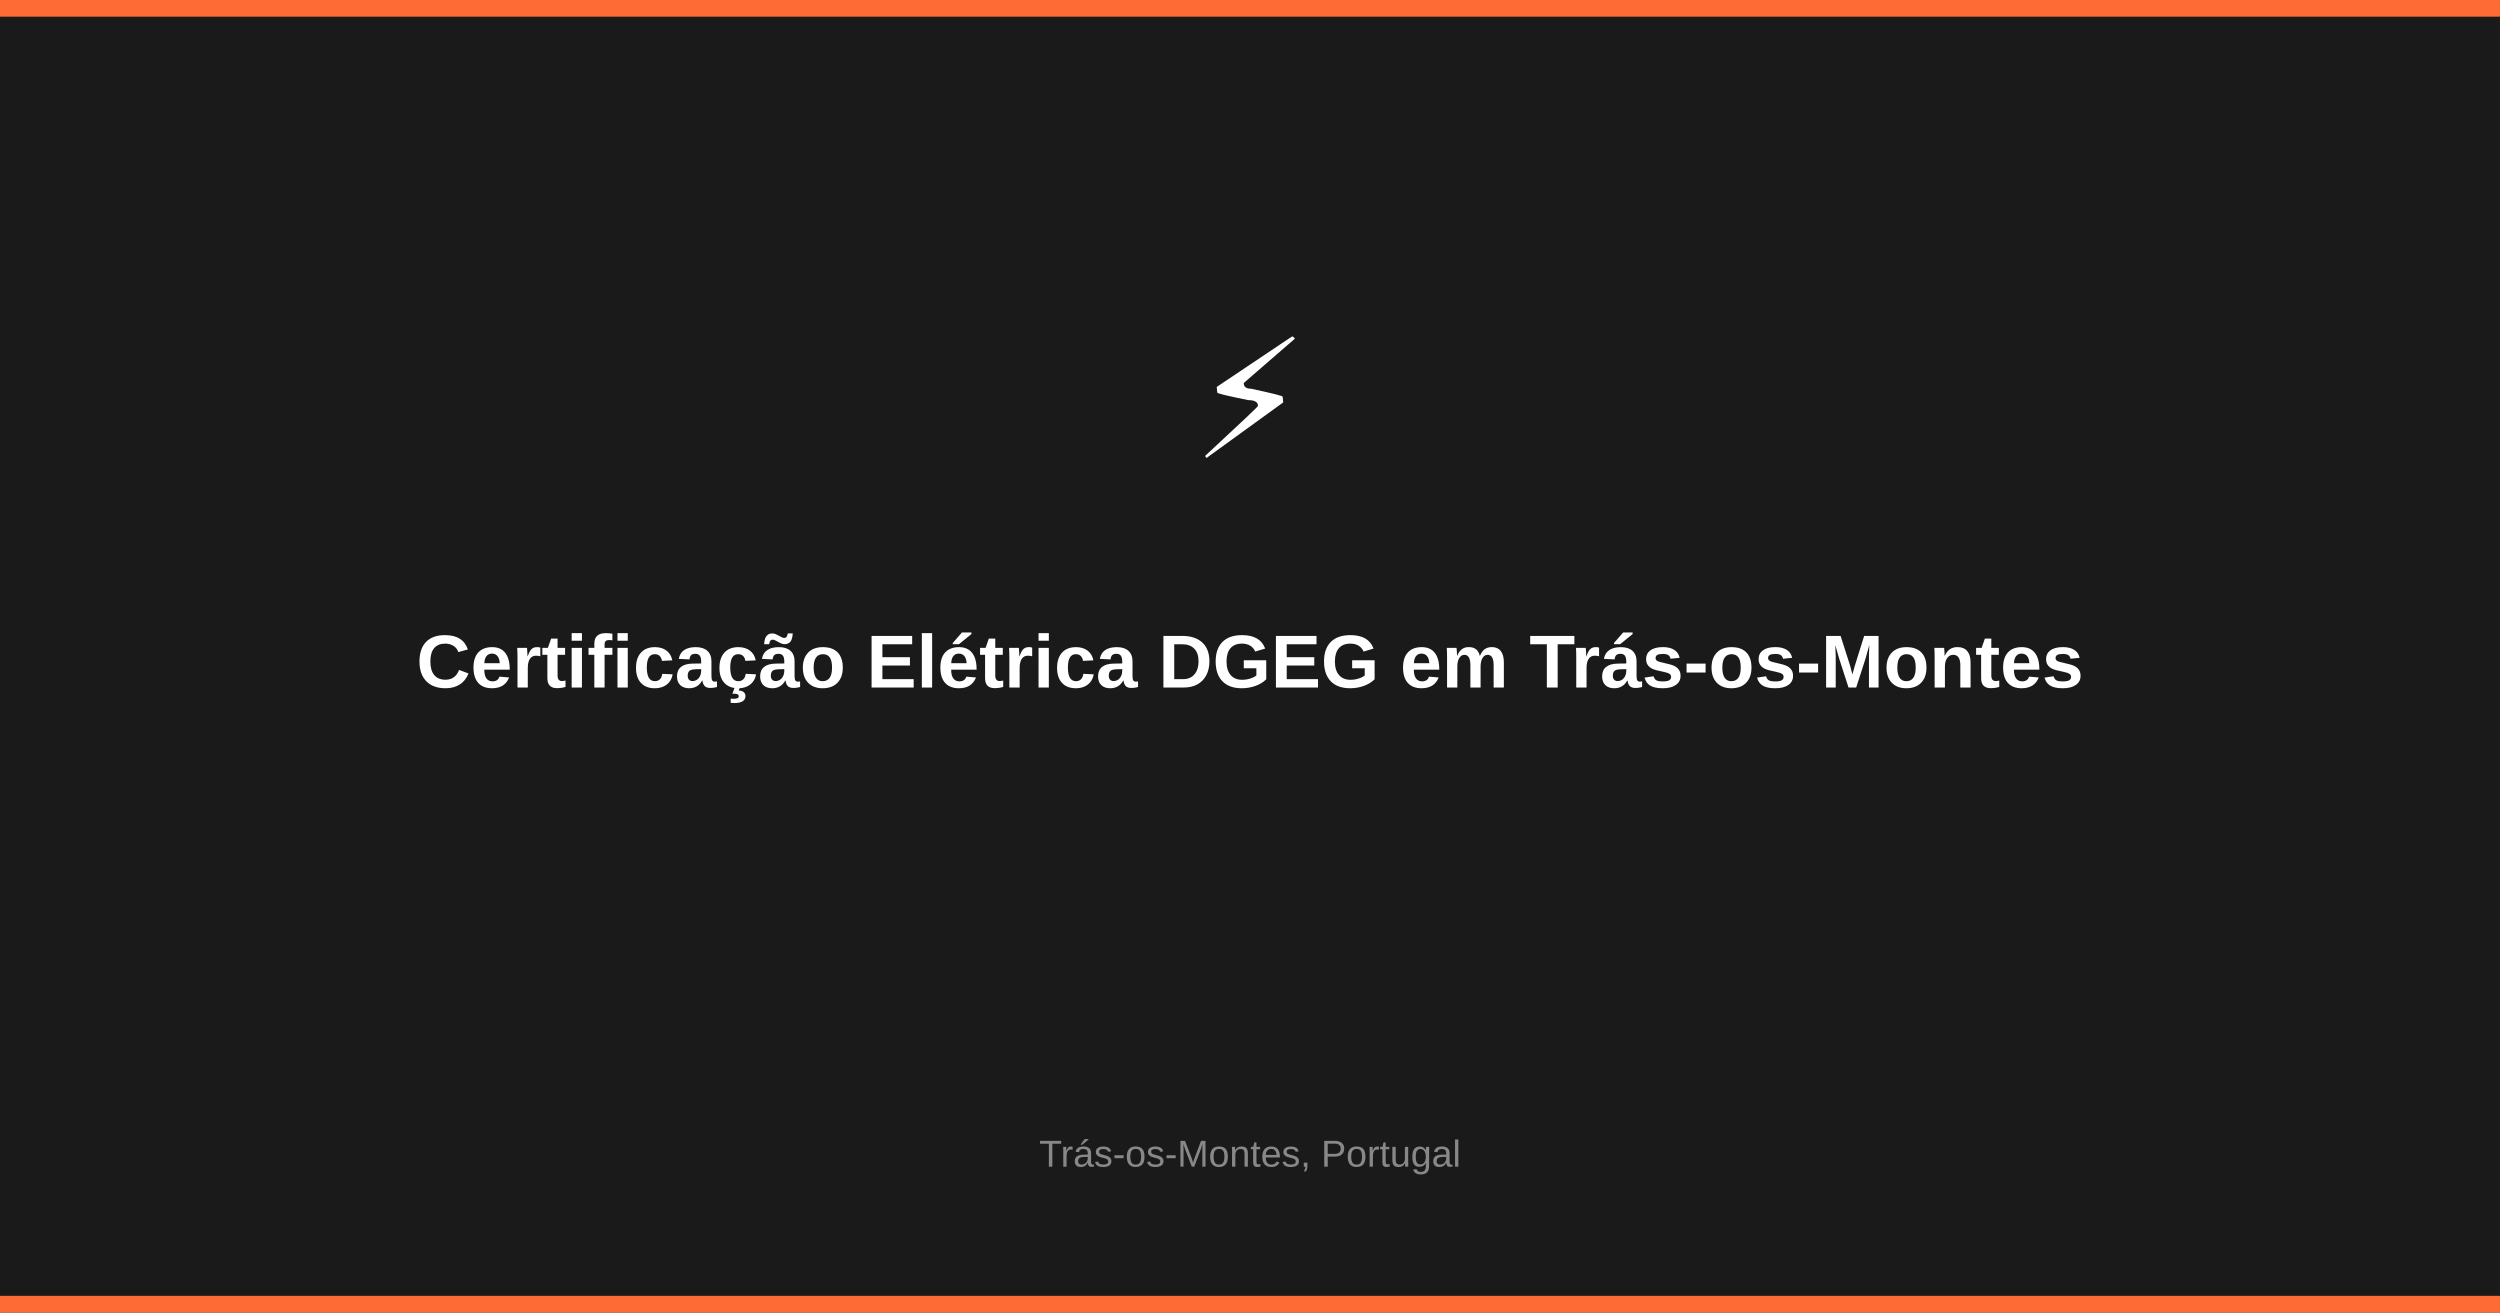
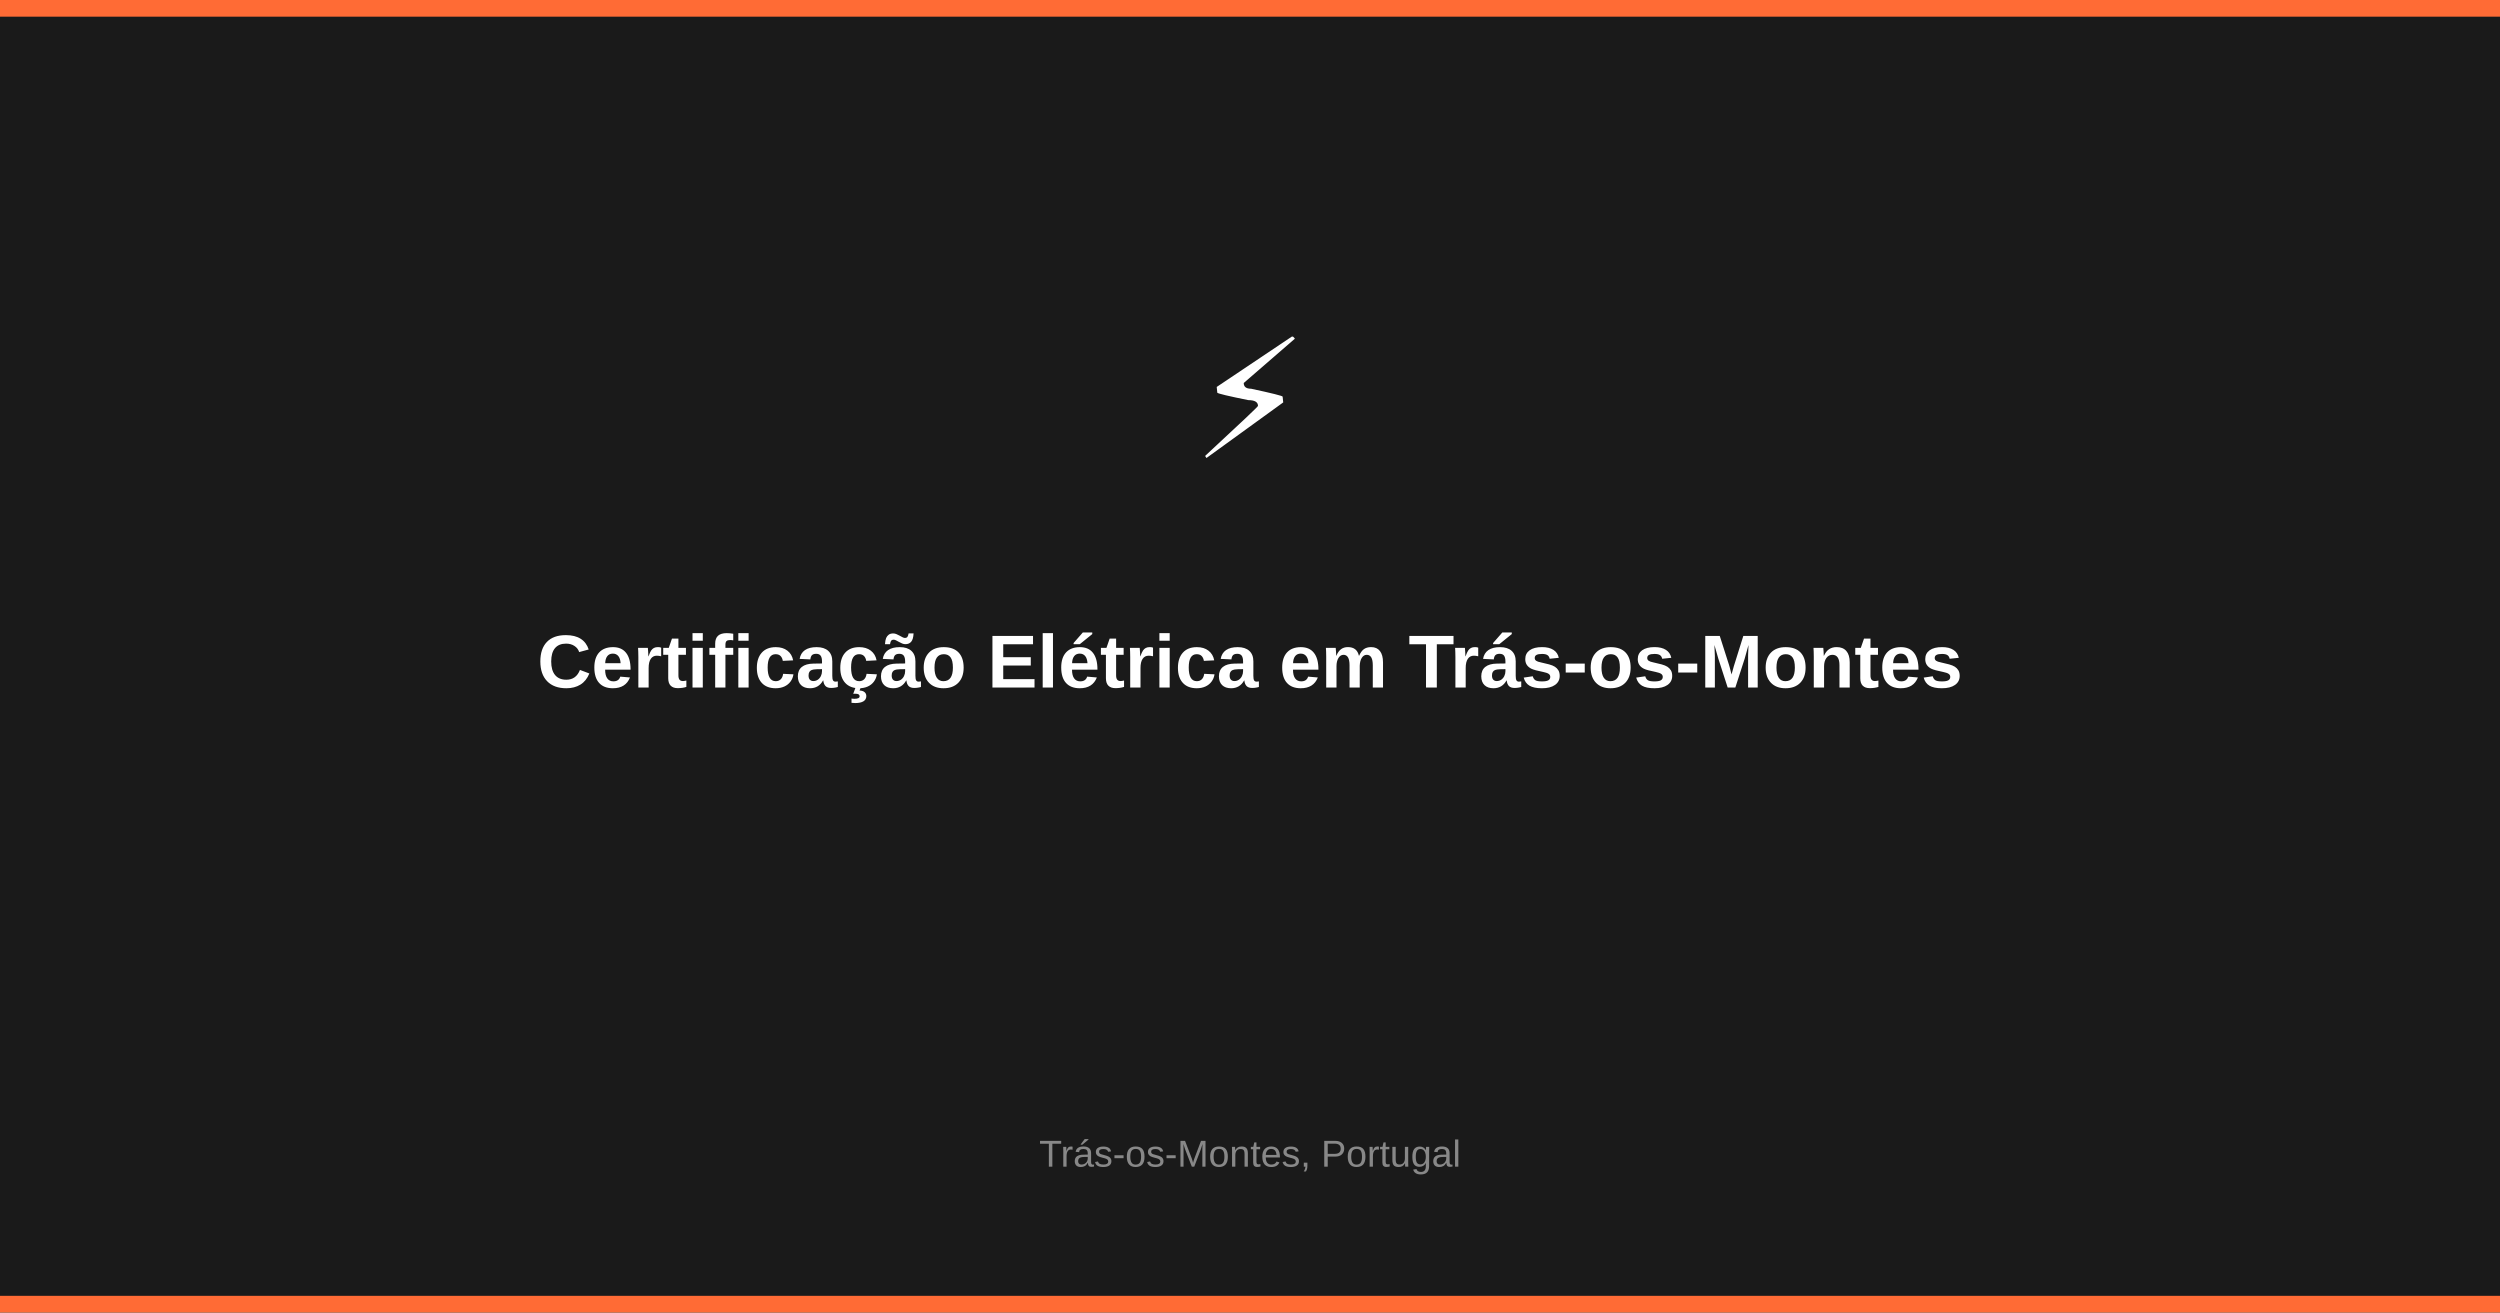
<svg xmlns="http://www.w3.org/2000/svg" width="1200" height="630">
  <rect width="1200" height="630" fill="#1a1a1a" />
  <rect x="0" y="0" width="1200" height="8" fill="#FF6B35" />
  <rect x="0" y="622" width="1200" height="8" fill="#FF6B35" />
  <text x="600" y="220" text-anchor="middle" font-family="Arial,sans-serif" font-size="80" fill="white">⚡</text>
-   <text x="600" y="330" text-anchor="middle" font-family="Arial,sans-serif" font-size="36" font-weight="bold" fill="white">Certificação Elétrica DGEG em Trás-os-Montes</text>
+   <text x="600" y="330" text-anchor="middle" font-family="Arial,sans-serif" font-size="36" font-weight="bold" fill="white">Certificação Elétrica em Trás-os-Montes</text>
  <text x="600" y="400" text-anchor="middle" font-family="Arial,sans-serif" font-size="24" fill="#FF6B35" />
  <text x="600" y="560" text-anchor="middle" font-family="Arial,sans-serif" font-size="18" fill="#888">Trás-os-Montes, Portugal</text>
</svg>
